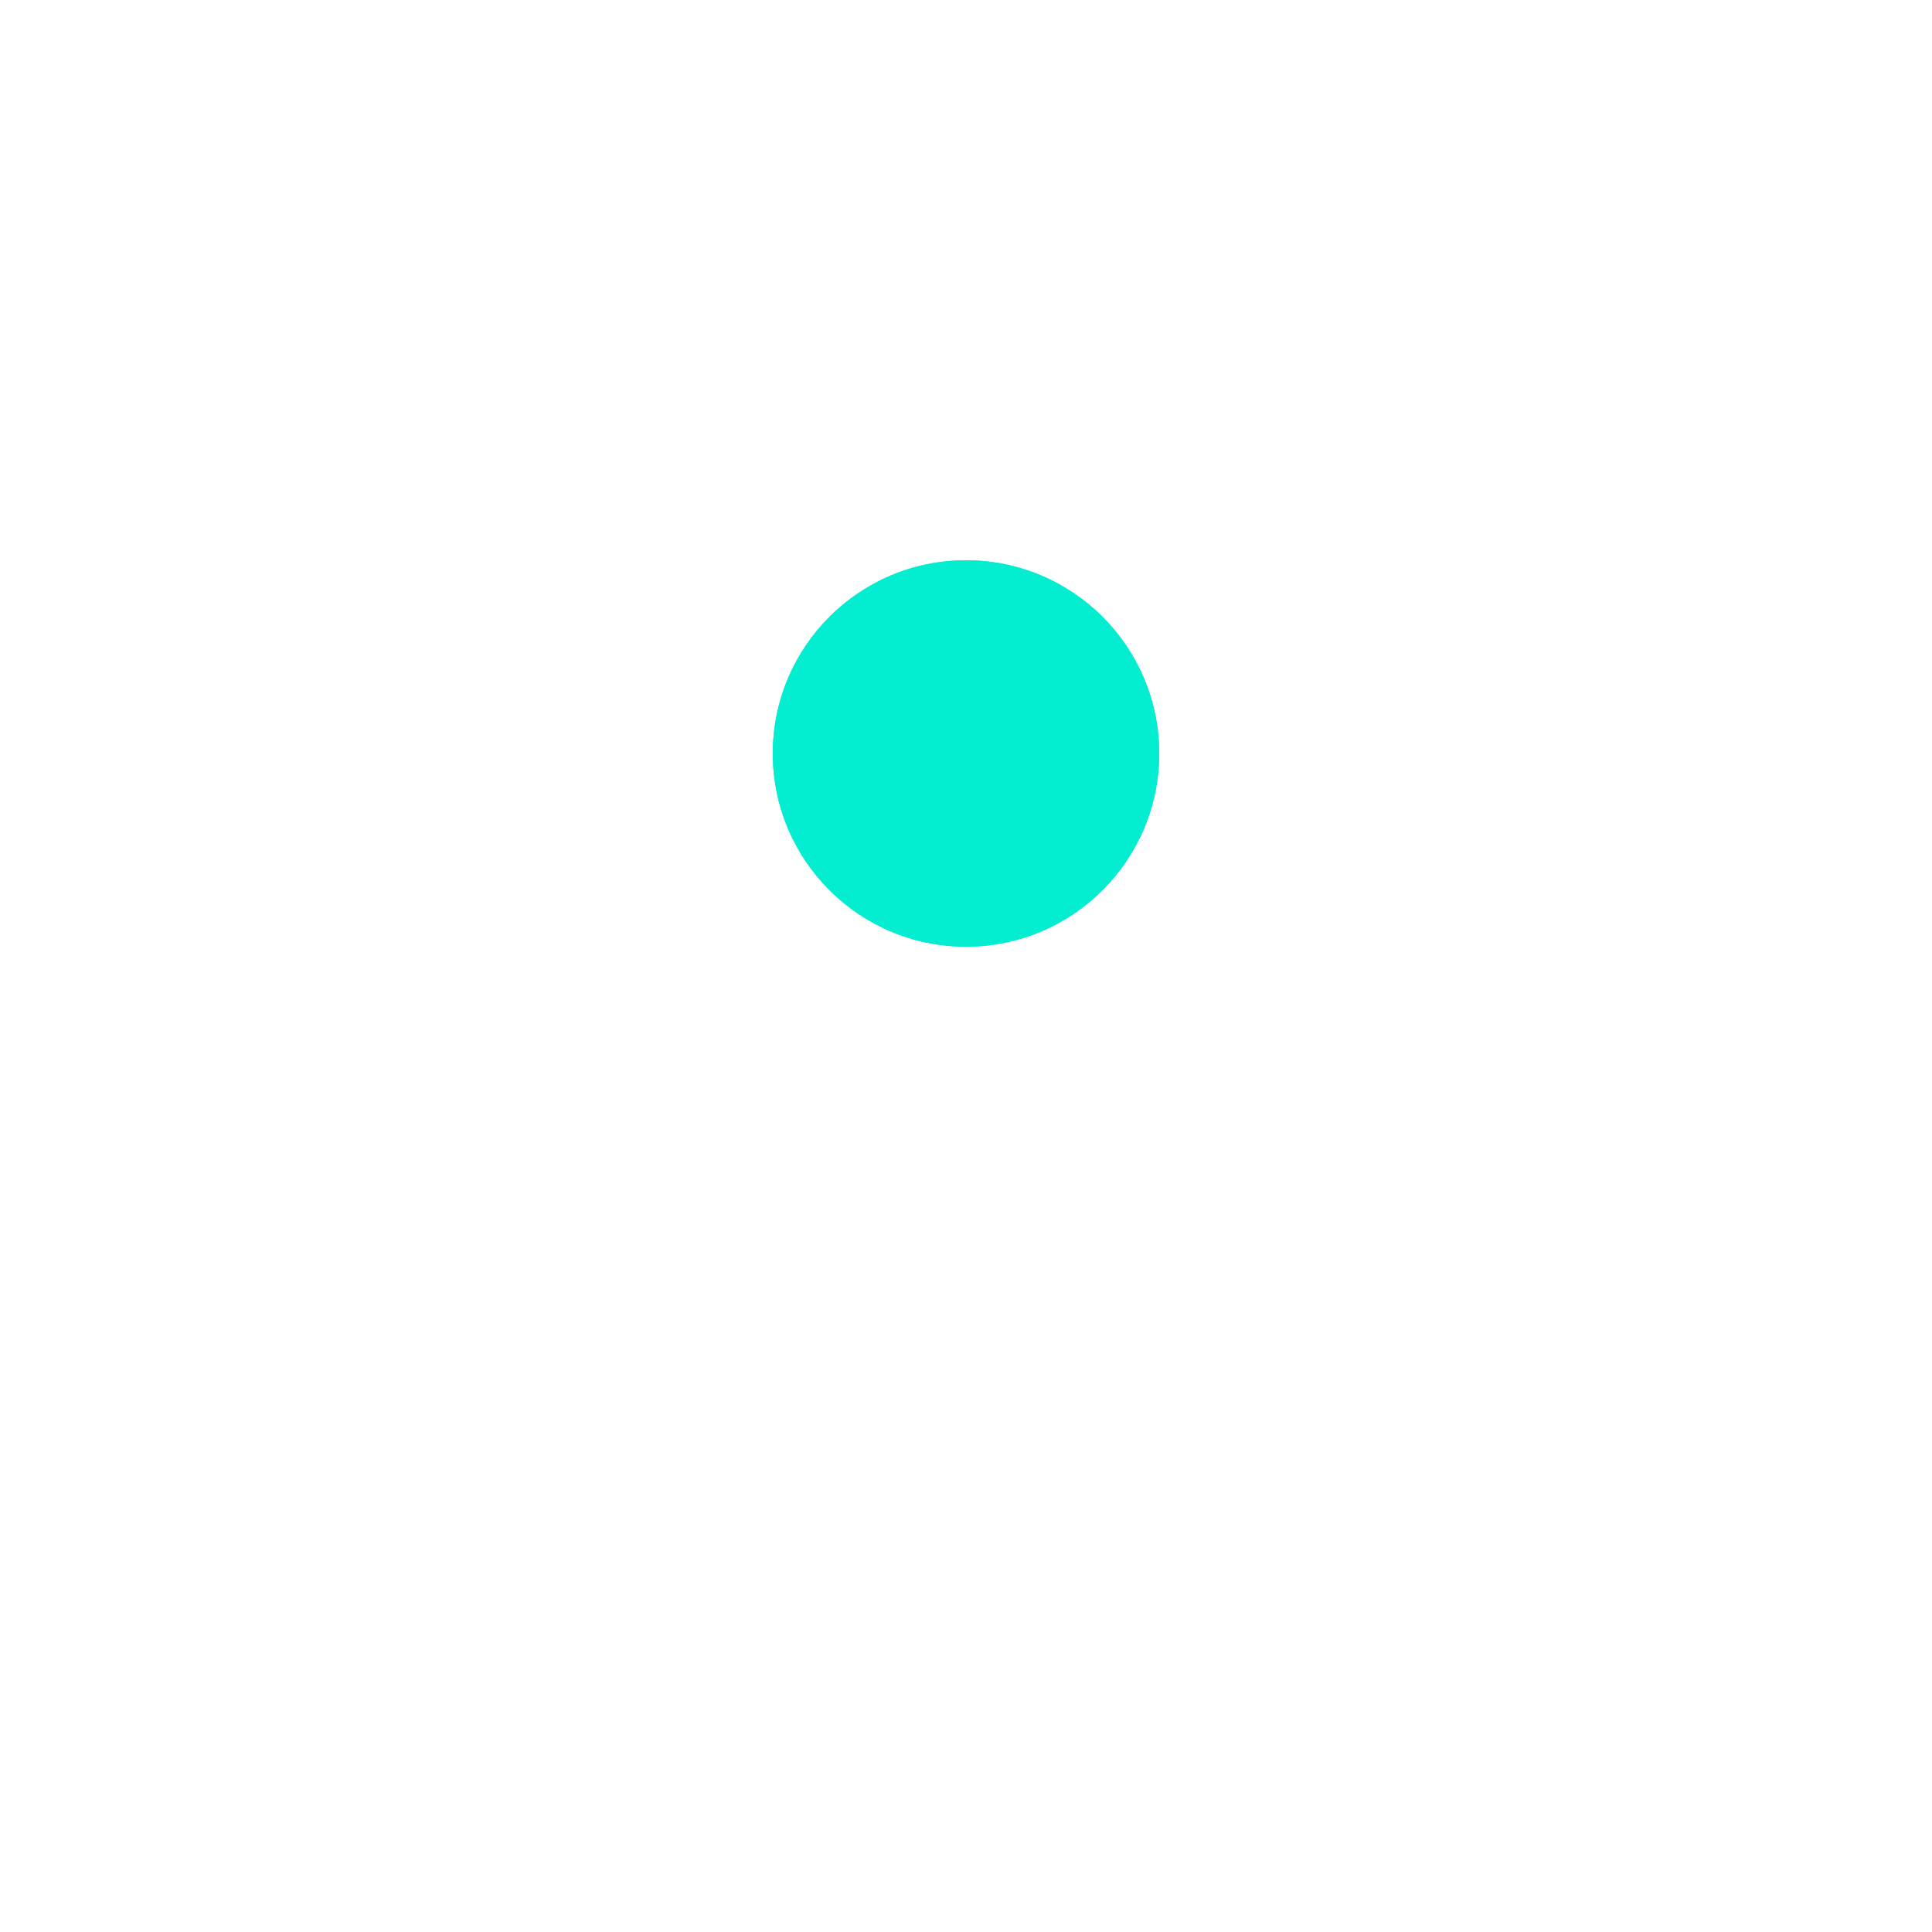
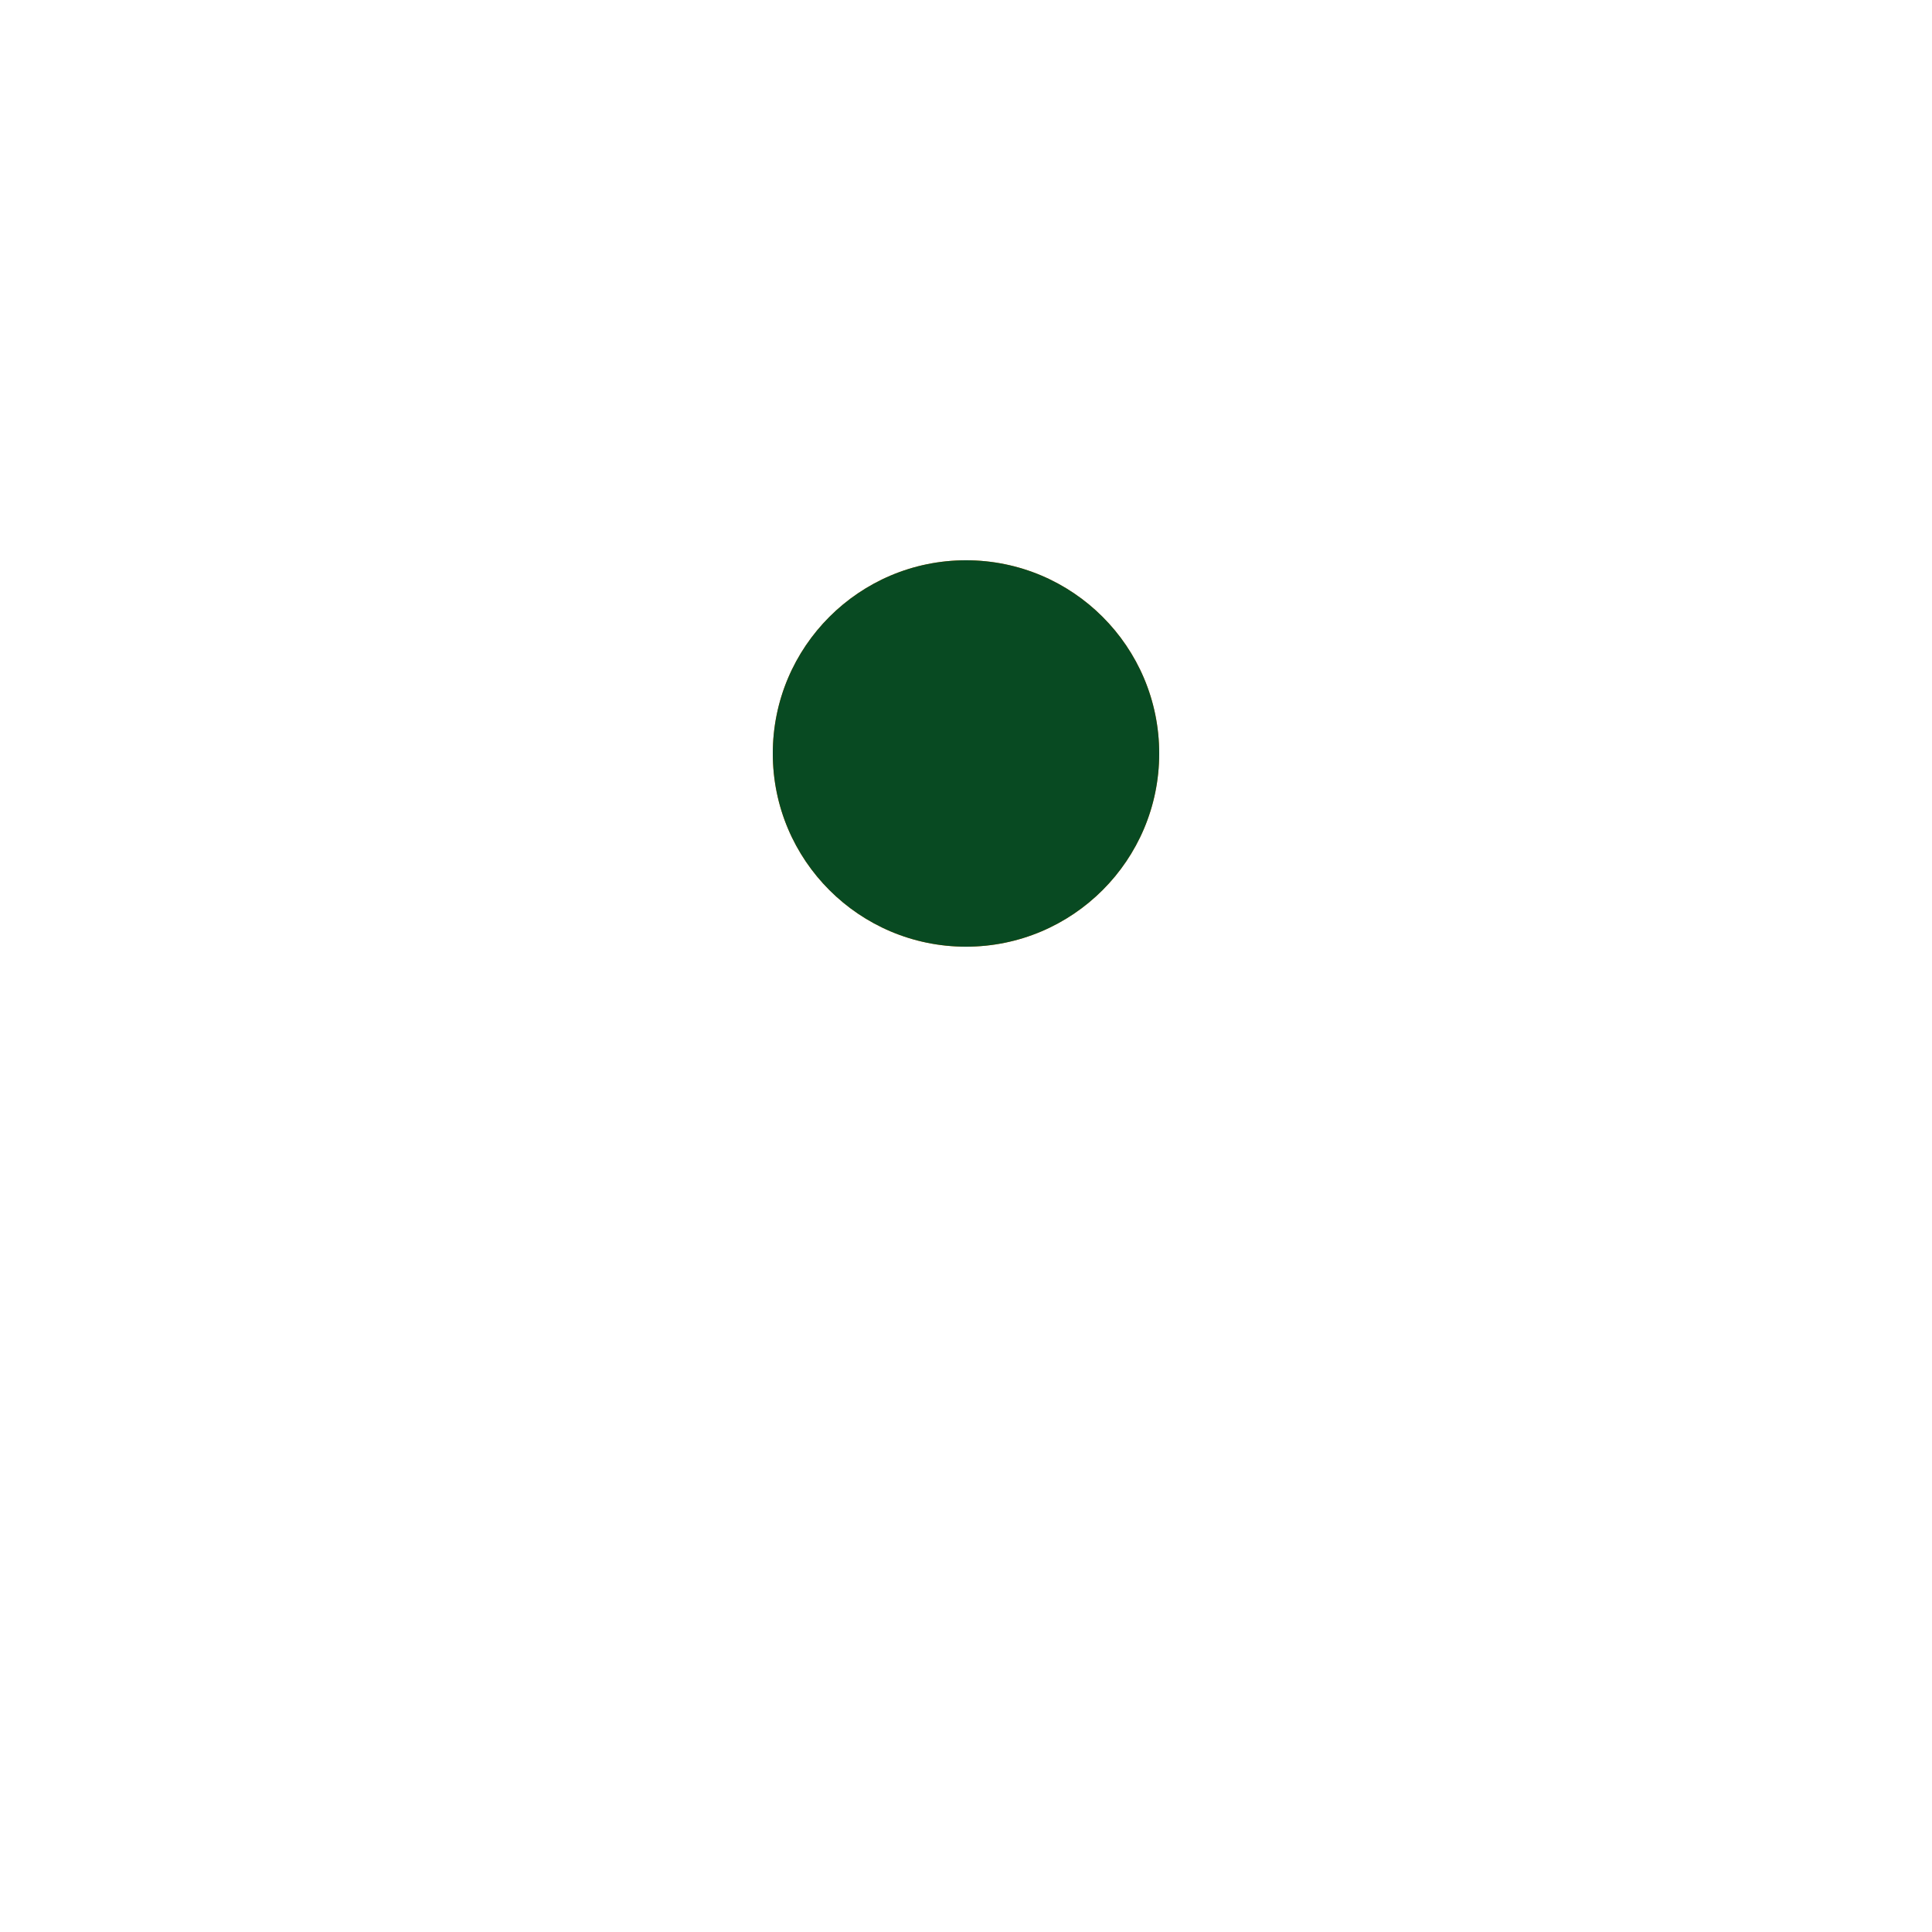
- <svg xmlns="http://www.w3.org/2000/svg" viewBox="0 0 100 100" preserveAspectRatio="xMidYMid" width="152" height="152" style="shape-rendering: auto; display: block; background: transparent;">
+ <svg xmlns="http://www.w3.org/2000/svg" viewBox="0 0 100 100" preserveAspectRatio="xMidYMid" width="108" height="108" style="shape-rendering: auto; display: block; background: transparent;">
  <g>
    <g transform="translate(0 -5)">
-       <circle fill="#03eed0" r="10" cy="44" cx="50">
+       <circle fill="#ed7200" r="10" cy="44" cx="50">
        <animateTransform values="0 50 50;360 50 50" keyTimes="0;1" repeatCount="indefinite" dur="0.5s" type="rotate" attributeName="transform" />
        <animate keySplines="0.2 0 0.8 1;0.2 0 0.8 1" values="0;10;0" keyTimes="0;0.5;1" calcMode="spline" repeatCount="indefinite" dur="0.5s" attributeName="r" />
      </circle>
-       <circle fill="#03eed0" r="10" cy="44" cx="50">
+       <circle fill="#084a22" r="10" cy="44" cx="50">
        <animateTransform values="180 50 50;540 50 50" keyTimes="0;1" repeatCount="indefinite" dur="0.5s" type="rotate" attributeName="transform" />
        <animate keySplines="0.2 0 0.8 1;0.2 0 0.8 1" values="10;0;10" keyTimes="0;0.5;1" calcMode="spline" repeatCount="indefinite" dur="0.5s" attributeName="r" />
      </circle>
    </g>
    <g />
  </g>
</svg>
